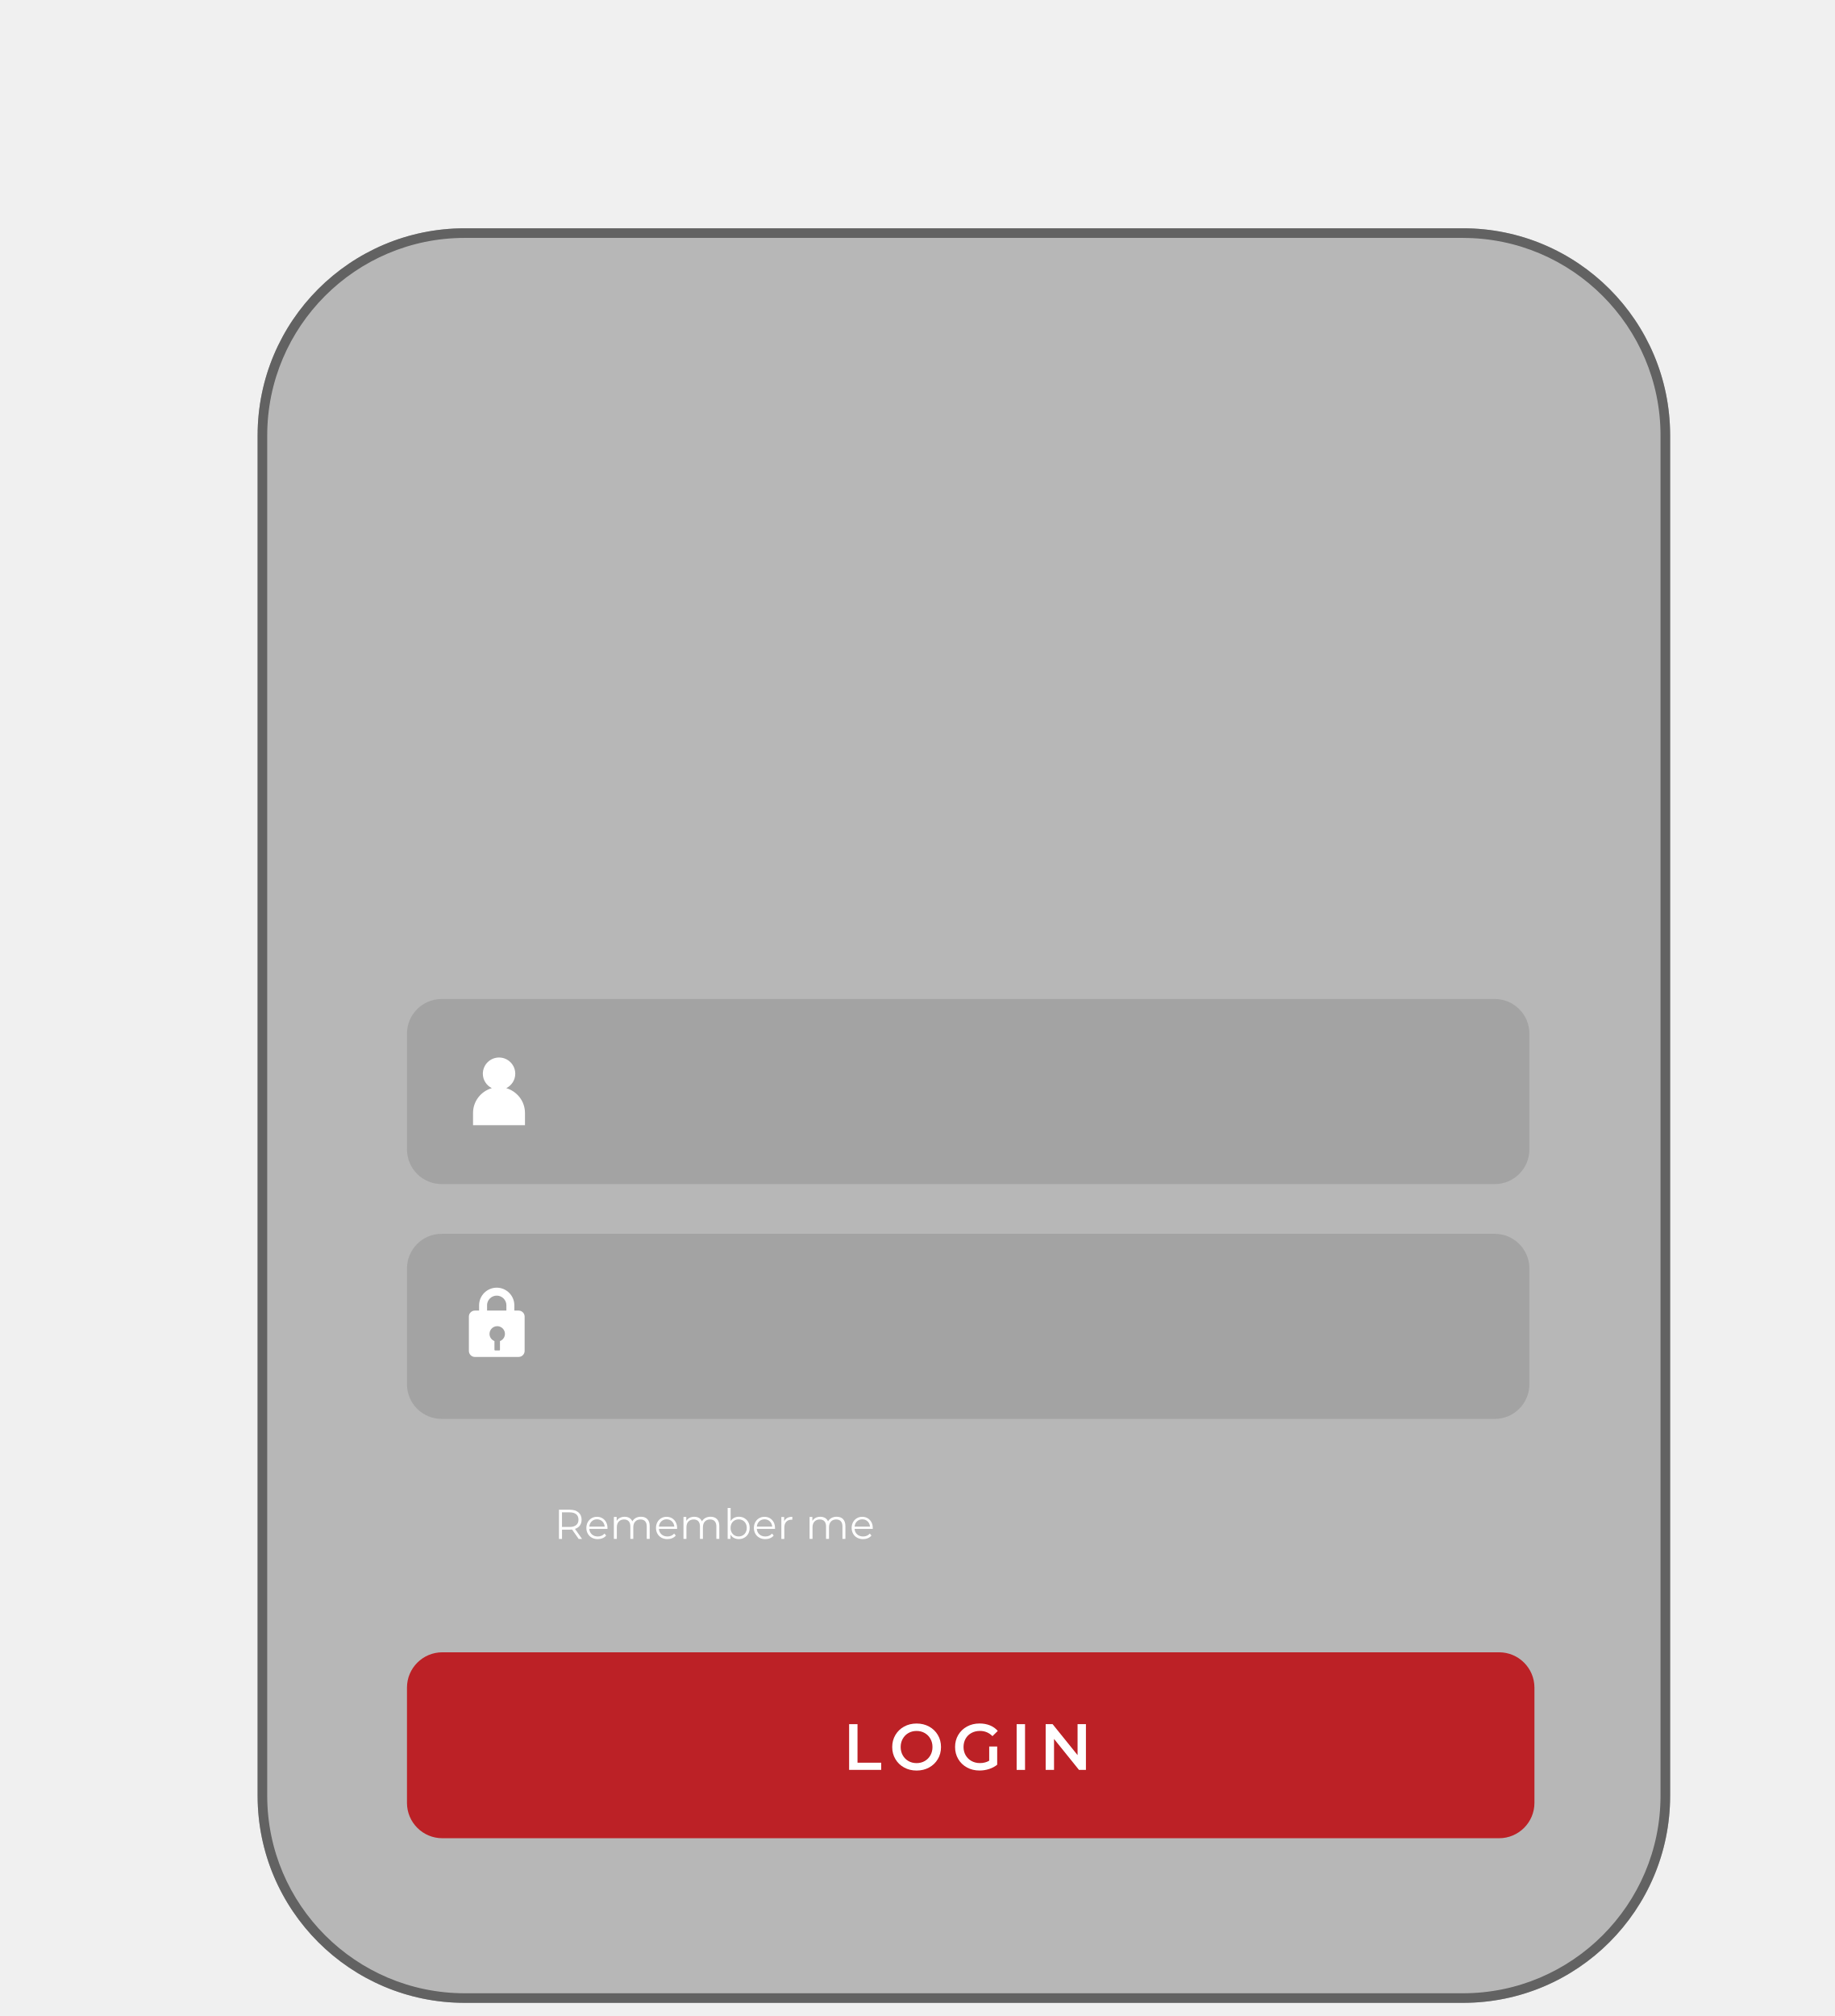
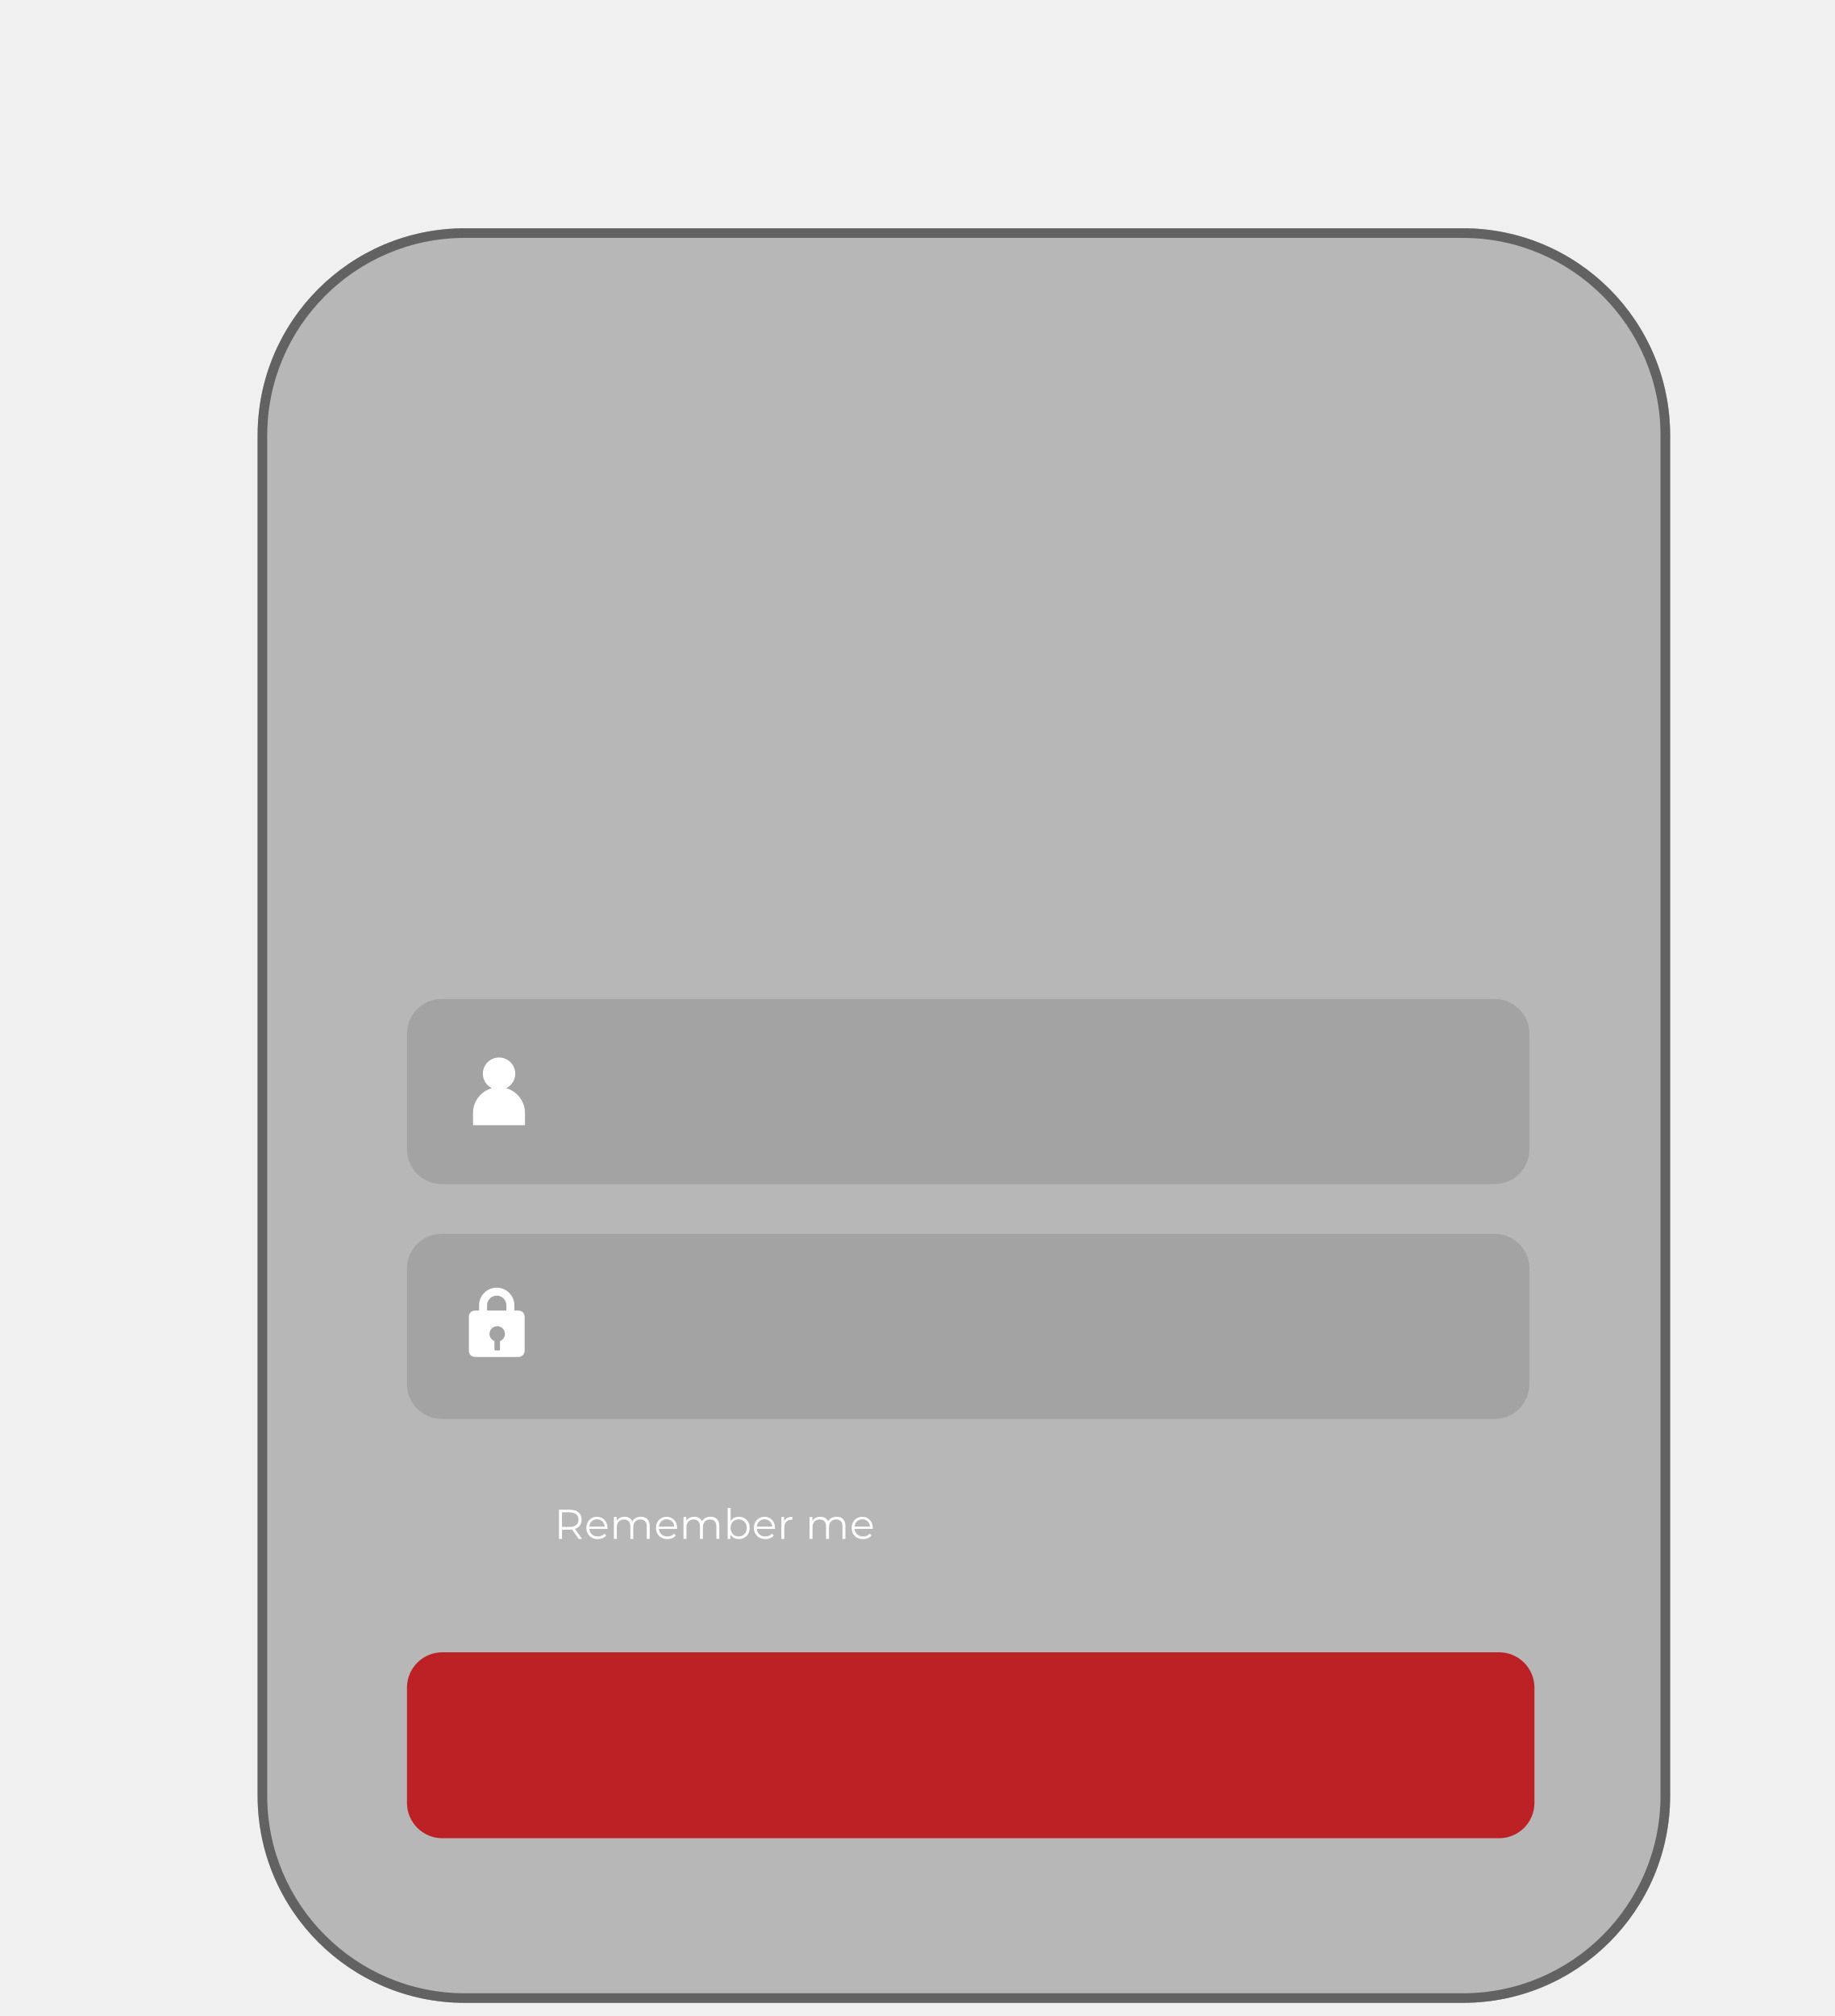
<svg xmlns="http://www.w3.org/2000/svg" xmlns:xlink="http://www.w3.org/1999/xlink" viewBox="0 0 542.37 595.81">
  <defs>
    <style>
      .cls-1 {
        opacity: .36;
      }

      .cls-1, .cls-2 {
        mix-blend-mode: color-dodge;
      }

      .cls-1, .cls-3 {
        fill: #545454;
      }

      .cls-4 {
        fill: #fff;
      }

      .cls-5 {
        fill: #bc2126;
      }

      .cls-6 {
        fill: url(#radial-gradient);
      }

      .cls-7 {
        isolation: isolate;
      }

      .cls-8 {
        fill: #bfbfbf;
      }

      .cls-9 {
        fill: url(#radial-gradient-2);
      }

      .cls-10 {
        fill: #ccc;
        mix-blend-mode: color-burn;
        opacity: .5;
      }
    </style>
    <radialGradient id="radial-gradient" cx="1183.84" cy="-288.52" fx="1183.84" fy="-288.52" r="123.1" gradientTransform="translate(38.87 882.8) scale(.38 1.7)" gradientUnits="userSpaceOnUse">
      <stop offset="0" stop-color="#828282" />
      <stop offset=".03" stop-color="#787878" />
      <stop offset=".16" stop-color="#535353" />
      <stop offset=".31" stop-color="#353535" />
      <stop offset=".45" stop-color="#1d1d1d" />
      <stop offset=".61" stop-color="#0d0d0d" />
      <stop offset=".78" stop-color="#030303" />
      <stop offset="1" stop-color="#000" />
    </radialGradient>
    <radialGradient id="radial-gradient-2" cx="527.54" cy="-392.9" fx="527.54" fy="-392.9" r="126.4" gradientTransform="translate(-235.56 882.8) scale(.59 1.7)" xlink:href="#radial-gradient" />
  </defs>
  <g class="cls-7">
    <g id="Layer_2" data-name="Layer 2">
      <g id="Layer_1-2" data-name="Layer 1">
        <g>
          <rect class="cls-1" x="76.15" y="67.47" width="417.55" height="524.46" rx="61.22" ry="61.22" />
          <g class="cls-2">
            <path class="cls-3" d="M432.47,70.32c32.19,0,58.38,26.19,58.38,58.38v402.01c0,32.19-26.19,58.38-58.38,58.38H137.37c-32.19,0-58.38-26.19-58.38-58.38V128.69c0-32.19,26.19-58.38,58.38-58.38h295.1M432.47,67.47H137.37c-33.81,0-61.22,27.41-61.22,61.22v402.01c0,33.81,27.41,61.22,61.22,61.22h295.1c33.81,0,61.22-27.41,61.22-61.22V128.69c0-33.81-27.41-61.22-61.22-61.22h0Z" />
          </g>
          <g>
            <g>
              <rect class="cls-10" x="120.3" y="295.24" width="331.79" height="54.71" rx="10.24" ry="10.24" />
              <g>
                
                
                
                
                
                
                
                
              </g>
              <path class="cls-4" d="M149.66,321.59c1.57-.79,2.65-2.39,2.65-4.26,0-2.64-2.14-4.79-4.79-4.79s-4.79,2.14-4.79,4.79c0,1.87,1.09,3.48,2.65,4.26-3.2.93-5.55,3.84-5.55,7.34v3.61h15.35v-3.61c0-3.5-2.35-6.41-5.55-7.34Z" />
            </g>
            <g>
              <rect class="cls-10" x="120.3" y="364.64" width="331.79" height="54.71" rx="10.24" ry="10.24" />
              <g>
                
                
                
                
                
                
                
                
                
                
                
                
              </g>
              <path class="cls-4" d="M153.29,387.33h-1.25v-1.56c0-2.87-2.34-5.21-5.21-5.21s-5.21,2.34-5.21,5.21v1.56h-1.25c-.97,0-1.77.8-1.77,1.77v10.14c0,.99.8,1.79,1.77,1.79h12.92c.99,0,1.79-.8,1.79-1.79v-10.14c0-.97-.8-1.77-1.79-1.77ZM143.97,385.77c0-1.57,1.28-2.86,2.86-2.86s2.86,1.28,2.86,2.86v1.56h-5.71v-1.56ZM147.79,396.34v2.59c0,.11-.09.19-.2.19h-1.24c-.09,0-.19-.08-.19-.19v-2.59c-.85-.33-1.46-1.15-1.46-2.12,0-1.26,1.02-2.28,2.28-2.28s2.28,1.02,2.28,2.28c0,.97-.61,1.79-1.46,2.12Z" />
            </g>
          </g>
          <g>
            <g>
              <g transform="translate(0,-1.5)">
                <path class="cls-4" d="M171.05,456.3l-1.95-2.77c-.22.02-.45.04-.68.04h-2.29v2.74h-.9v-8.63h3.2c1.09,0,1.94.26,2.56.79.62.53.93,1.25.93,2.17,0,.67-.17,1.24-.51,1.71-.34.46-.82.8-1.45,1l2.09,2.96h-.99ZM170.33,452.22c.45-.38.67-.91.67-1.59s-.22-1.23-.67-1.61c-.45-.37-1.09-.56-1.94-.56h-2.27v4.32h2.27c.85,0,1.49-.19,1.94-.57Z" />
              </g>
              <g transform="translate(0,-1.5)">
                <path class="cls-4" d="M179.56,453.34h-5.37c.05.67.3,1.22.77,1.63.46.42,1.05.62,1.76.62.4,0,.76-.07,1.1-.21s.62-.36.87-.64l.49.57c-.28.35-.64.61-1.07.79-.43.18-.9.27-1.41.27-.66,0-1.24-.14-1.75-.42-.51-.28-.91-.67-1.19-1.18-.28-.5-.43-1.07-.43-1.7s.14-1.2.41-1.7c.27-.5.65-.89,1.12-1.17.48-.28,1.01-.42,1.6-.42s1.13.14,1.6.42c.47.28.84.67,1.11,1.17.27.5.4,1.06.4,1.71v.27ZM174.91,451.12c-.42.4-.66.92-.71,1.56h4.55c-.06-.64-.29-1.16-.71-1.56-.42-.4-.94-.6-1.57-.6s-1.14.2-1.55.6Z" />
              </g>
              <g transform="translate(0,-1.5)">
                <path class="cls-4" d="M191.36,450.47c.46.47.69,1.16.69,2.07v3.76h-.87v-3.67c0-.67-.16-1.19-.48-1.54-.32-.35-.77-.53-1.36-.53-.67,0-1.19.21-1.57.62-.38.41-.57.99-.57,1.72v3.4h-.87v-3.67c0-.67-.16-1.19-.48-1.54-.32-.35-.78-.53-1.37-.53-.66,0-1.18.21-1.57.62-.39.41-.58.99-.58,1.72v3.4h-.87v-6.48h.83v1.18c.23-.39.54-.7.95-.91s.87-.32,1.4-.32,1,.11,1.4.34c.39.23.69.57.88,1.02.23-.43.57-.76,1.02-1.01.44-.24.95-.36,1.52-.36.8,0,1.44.23,1.9.7Z" />
              </g>
              <g transform="translate(0,-1.5)">
                <path class="cls-4" d="M200.14,453.34h-5.37c.05.67.3,1.22.77,1.63.46.42,1.05.62,1.76.62.4,0,.76-.07,1.1-.21s.62-.36.87-.64l.49.57c-.28.35-.64.61-1.07.79-.43.18-.9.27-1.41.27-.66,0-1.24-.14-1.75-.42s-.91-.67-1.19-1.18c-.28-.5-.43-1.07-.43-1.7s.14-1.2.41-1.7c.27-.5.65-.89,1.12-1.17.48-.28,1.01-.42,1.6-.42s1.13.14,1.6.42c.47.28.84.67,1.11,1.17.27.5.4,1.06.4,1.71v.27ZM195.49,451.12c-.42.4-.66.92-.71,1.56h4.55c-.06-.64-.29-1.16-.71-1.56-.42-.4-.94-.6-1.57-.6s-1.14.2-1.55.6Z" />
              </g>
              <g transform="translate(0,-1.5)">
                <path class="cls-4" d="M211.94,450.47c.46.47.69,1.16.69,2.07v3.76h-.87v-3.67c0-.67-.16-1.19-.48-1.54-.32-.35-.77-.53-1.36-.53-.67,0-1.19.21-1.57.62-.38.41-.57.99-.57,1.72v3.4h-.87v-3.67c0-.67-.16-1.19-.48-1.54-.32-.35-.78-.53-1.37-.53-.66,0-1.18.21-1.57.62-.39.41-.58.99-.58,1.72v3.4h-.87v-6.48h.83v1.18c.23-.39.54-.7.95-.91.41-.21.87-.32,1.4-.32s1,.11,1.4.34c.39.23.69.57.88,1.02.23-.43.57-.76,1.02-1.01.44-.24.95-.36,1.52-.36.8,0,1.44.23,1.9.7Z" />
              </g>
              <g transform="translate(0,-1.5)">
                <path class="cls-4" d="M220.04,450.19c.49.28.87.66,1.15,1.16.28.5.41,1.07.41,1.71s-.14,1.21-.41,1.71c-.28.5-.66.89-1.15,1.17-.49.28-1.03.42-1.63.42-.54,0-1.02-.11-1.45-.34-.43-.23-.77-.56-1.03-1v1.28h-.83v-9.14h.87v3.89c.27-.42.61-.74,1.03-.96.42-.22.89-.33,1.41-.33.6,0,1.15.14,1.63.41ZM219.57,455.27c.37-.21.65-.51.86-.89.21-.39.31-.83.31-1.32s-.1-.93-.31-1.32c-.21-.39-.49-.68-.86-.89-.37-.21-.77-.31-1.22-.31s-.86.1-1.23.31c-.36.21-.65.51-.85.89-.21.39-.31.83-.31,1.32s.1.93.31,1.32c.21.39.49.68.85.89.36.21.77.31,1.23.31s.85-.1,1.22-.31Z" />
              </g>
              <g transform="translate(0,-1.5)">
                <path class="cls-4" d="M229.08,453.34h-5.37c.05.67.3,1.22.77,1.63.46.42,1.05.62,1.76.62.4,0,.76-.07,1.1-.21.33-.14.62-.36.87-.64l.49.57c-.28.35-.64.61-1.07.79-.43.18-.9.27-1.41.27-.66,0-1.24-.14-1.75-.42-.51-.28-.91-.67-1.19-1.18-.28-.5-.43-1.07-.43-1.7s.14-1.2.41-1.7c.27-.5.65-.89,1.12-1.17.48-.28,1.01-.42,1.6-.42s1.13.14,1.6.42c.47.28.84.67,1.11,1.17.27.5.4,1.06.4,1.71v.27ZM224.43,451.12c-.42.4-.66.92-.71,1.56h4.55c-.06-.64-.29-1.16-.71-1.56-.42-.4-.94-.6-1.57-.6s-1.14.2-1.55.6Z" />
              </g>
              <g transform="translate(0,-1.5)">
                <path class="cls-4" d="M232.72,450.11c.4-.22.9-.33,1.49-.33v.85h-.21c-.67-.01-1.2.2-1.59.62-.38.42-.57,1.01-.57,1.76v3.3h-.87v-6.48h.83v1.27c.2-.43.51-.76.91-.99Z" />
              </g>
              <g transform="translate(0,-1.5)">
                <path class="cls-4" d="M249.21,450.47c.46.47.69,1.16.69,2.07v3.76h-.87v-3.67c0-.67-.16-1.19-.48-1.54-.32-.35-.77-.53-1.36-.53-.67,0-1.19.21-1.57.62-.38.41-.57.99-.57,1.72v3.4h-.87v-3.67c0-.67-.16-1.19-.48-1.54-.32-.35-.78-.53-1.37-.53-.66,0-1.18.21-1.57.62-.39.41-.58.99-.58,1.72v3.4h-.87v-6.48h.83v1.18c.23-.39.54-.7.95-.91.41-.21.87-.32,1.4-.32s1,.11,1.4.34c.39.23.69.57.88,1.02.23-.43.58-.76,1.02-1.01.44-.24.95-.36,1.52-.36.8,0,1.44.23,1.9.7Z" />
              </g>
              <g transform="translate(0,-1.5)">
                <path class="cls-4" d="M257.98,453.34h-5.37c.05.67.3,1.22.77,1.63.46.42,1.05.62,1.76.62.4,0,.76-.07,1.1-.21s.62-.36.87-.64l.49.57c-.28.35-.64.61-1.07.79-.43.18-.9.27-1.41.27-.66,0-1.24-.14-1.75-.42-.51-.28-.91-.67-1.19-1.18-.28-.5-.43-1.07-.43-1.7s.14-1.2.41-1.7c.27-.5.65-.89,1.12-1.17.48-.28,1.01-.42,1.6-.42s1.13.14,1.6.42c.47.28.84.67,1.11,1.17.27.5.4,1.06.4,1.71v.27ZM253.33,451.12c-.42.4-.66.92-.71,1.56h4.55c-.06-.64-.29-1.16-.71-1.56-.42-.4-.94-.6-1.57-.6s-1.14.2-1.55.6Z" />
              </g>
            </g>
          </g>
          <g>
            <path class="cls-5" d="M130.75,488.32h312.38c5.77,0,10.45,4.68,10.45,10.45v34.05c0,5.77-4.68,10.45-10.45,10.45H130.75c-5.77,0-10.45-4.68-10.45-10.45v-34.05c0-5.77,4.68-10.45,10.45-10.45Z" />
-             <g>
-               <path class="cls-4" d="M251,509.56h2.48v11.39h7v2.12h-9.48v-13.52Z" />
-               <path class="cls-4" d="M267.26,522.37c-1.1-.6-1.96-1.43-2.58-2.49-.63-1.06-.94-2.25-.94-3.56s.31-2.5.94-3.56c.63-1.06,1.48-1.89,2.58-2.49,1.1-.6,2.33-.9,3.69-.9s2.59.3,3.69.9c1.1.6,1.96,1.43,2.58,2.48.63,1.06.94,2.25.94,3.57s-.31,2.52-.94,3.57c-.63,1.06-1.48,1.88-2.58,2.48-1.1.6-2.33.9-3.69.9s-2.6-.3-3.69-.9ZM273.35,520.46c.71-.41,1.27-.97,1.68-1.7.41-.73.61-1.54.61-2.44s-.2-1.72-.61-2.44c-.41-.73-.97-1.29-1.68-1.7-.71-.41-1.52-.61-2.41-.61s-1.7.2-2.41.61-1.27.97-1.68,1.7c-.41.73-.61,1.54-.61,2.44s.2,1.72.61,2.44c.41.73.97,1.29,1.68,1.7.71.41,1.52.61,2.41.61s1.69-.2,2.41-.61Z" />
-               <path class="cls-4" d="M292.42,516.16h2.35v5.39c-.69.55-1.49.98-2.41,1.27-.92.3-1.86.44-2.83.44-1.36,0-2.6-.3-3.69-.9-1.1-.6-1.96-1.43-2.58-2.48-.63-1.06-.94-2.25-.94-3.57s.31-2.52.94-3.57c.63-1.06,1.49-1.88,2.59-2.48,1.1-.6,2.34-.9,3.72-.9,1.12,0,2.14.19,3.06.56.92.37,1.69.92,2.31,1.64l-1.57,1.54c-1.02-1.03-2.25-1.54-3.69-1.54-.94,0-1.78.2-2.52.6-.73.4-1.31.96-1.72,1.68-.41.72-.62,1.55-.62,2.47s.21,1.71.62,2.43c.42.72.99,1.29,1.72,1.7.73.41,1.57.62,2.5.62,1.05,0,1.96-.23,2.75-.7v-4.21Z" />
-               <path class="cls-4" d="M300.52,509.56h2.48v13.52h-2.48v-13.52Z" />
-               <path class="cls-4" d="M321,509.56v13.52h-2.05l-7.38-9.16v9.16h-2.47v-13.52h2.05l7.38,9.15v-9.15h2.47Z" />
-             </g>
          </g>
        </g>
      </g>
    </g>
  </g>
</svg>
